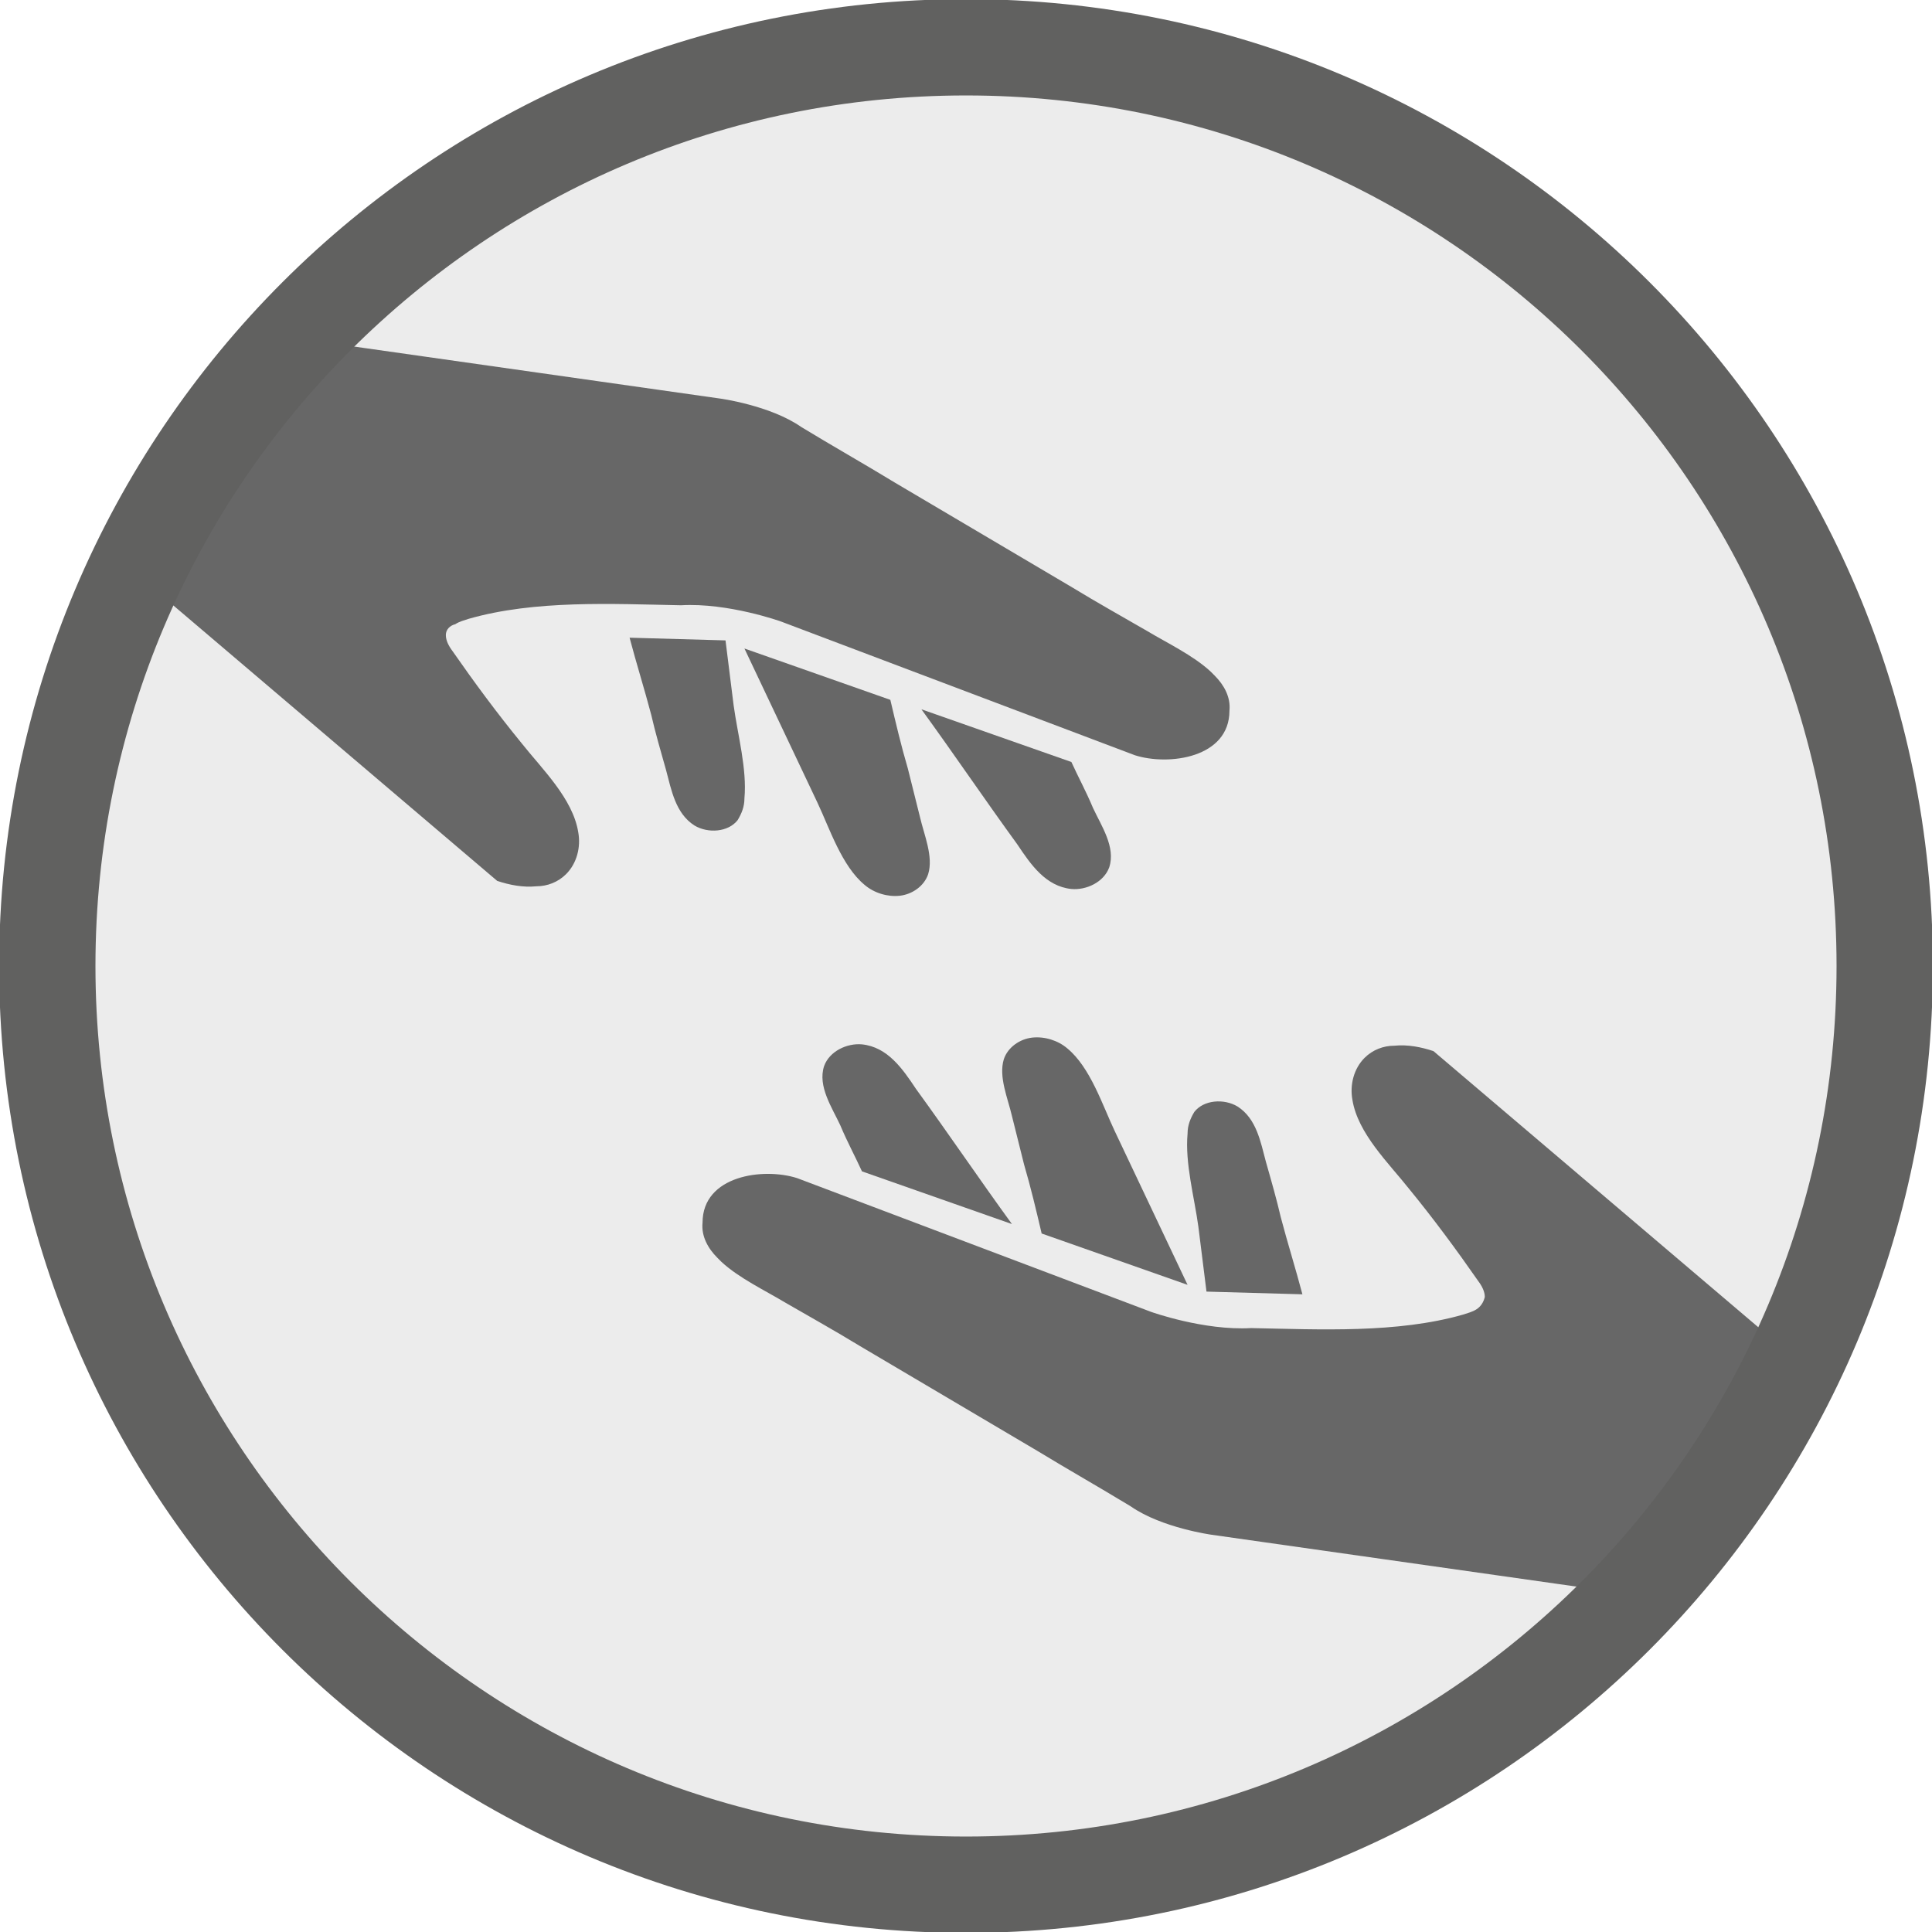
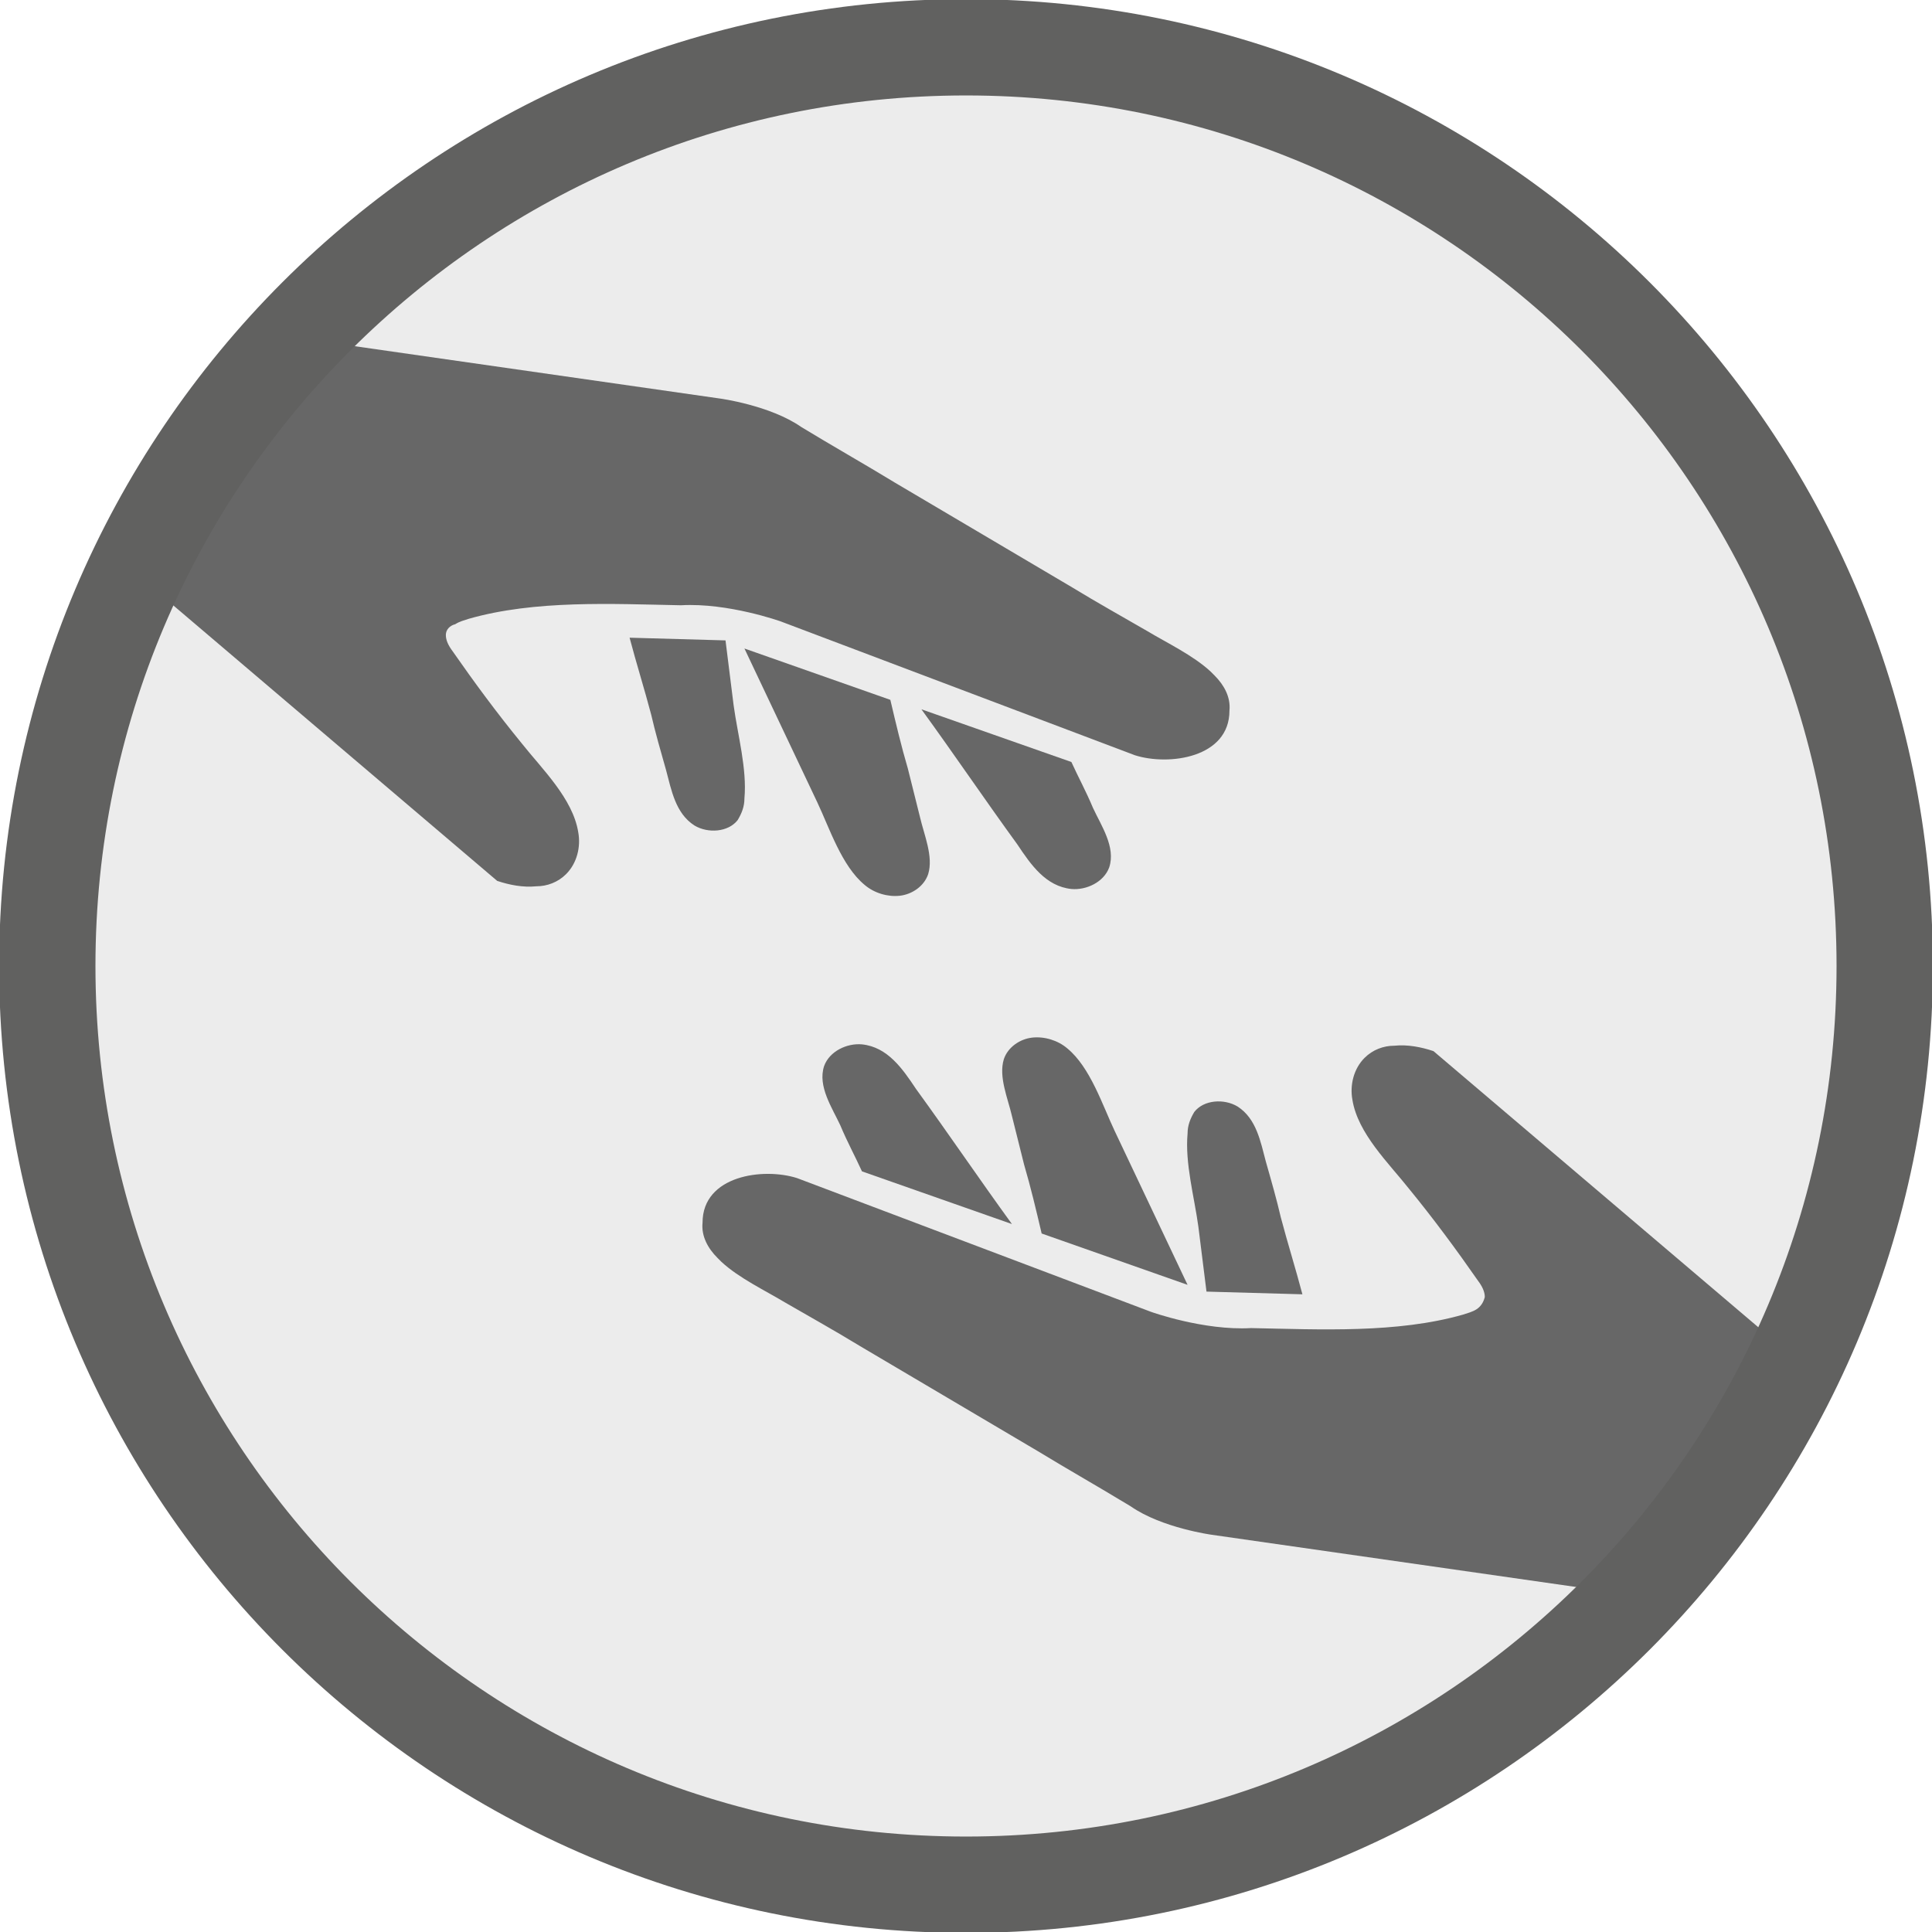
- <svg xmlns="http://www.w3.org/2000/svg" xmlns:xlink="http://www.w3.org/1999/xlink" viewBox="0 0 143 143">
-   <defs>
-     <circle id="a" cx="71.5" cy="71.5" r="68" />
-   </defs>
-   <use xlink:href="#a" overflow="visible" fill="#ececec" />
-   <clipPath id="b">
-     <use xlink:href="#a" overflow="visible" />
-   </clipPath>
-   <g clip-path="url(#b)" fill="#676767">
-     <path d="M16 24.2l37.3 5.3s3.7.5 6 2.1c2.3 1.4 4.6 2.7 6.9 4.1l13.2 7.8c1.8 1.1 3.6 2.1 5.5 3.2 1.5.9 3.4 1.8 4.7 3l.3.3c.7.7 1.2 1.6 1.1 2.6 0 3.5-4.5 4.1-7 3.3L57.8 46s-3.9-1.4-7.4-1.2c-5.1-.1-10.8-.4-15.7 1-.3.1-.7.2-1 .4-.4.1-.7.4-.7.8s.2.8.5 1.2c1.6 2.3 3.3 4.6 5.1 6.8 1.5 1.9 3.8 4.1 4.2 6.6.2 1.1-.1 2.3-.9 3.1-.6.6-1.4.9-2.2.9-1 .1-2-.1-2.9-.4L10.7 43" />
-     <path d="M79.3 56.4c.5 1.1 1.1 2.2 1.6 3.4.6 1.3 1.7 2.9 1.2 4.4-.4 1.1-1.7 1.7-2.8 1.6-1.9-.2-3-1.8-4-3.3-2.4-3.3-4.7-6.7-7.1-10l11.1 3.9zM65.9 51.8c.4 1.7.8 3.4 1.3 5.1l.9 3.6c.3 1.3 1 2.9.6 4.2-.3.9-1.2 1.5-2.1 1.6-.9.1-1.9-.2-2.6-.8-1.7-1.4-2.6-4.2-3.5-6.1L55.1 48l10.8 3.8zM53.7 47.4l.6 4.8c.3 2.2 1 4.7.8 6.9 0 .6-.2 1.1-.5 1.6-.7.9-2.2 1-3.2.4-1.4-.9-1.7-2.6-2.1-4.1-.4-1.4-.8-2.8-1.1-4.1-.5-1.9-1.1-3.8-1.6-5.7l7.1.2z" />
+ <svg xmlns="http://www.w3.org/2000/svg" viewBox="0 0 143 143">
+   <circle id="a" cx="71.5" cy="71.5" r="68" fill="#ececec" />
+   <g fill="#676767">
+     <path d="M21.9,25l31.4,4.5c0,0,3.7,0.5,6,2.1c2.3,1.4,4.6,2.7,6.9,4.1l13.2,7.8c1.8,1.1,3.6,2.1,5.5,3.2       c1.5,0.9,3.4,1.8,4.7,3l0.3,0.3c0.7,0.7,1.2,1.6,1.1,2.6c0,3.5-4.5,4.1-7,3.3L57.8,46c0,0-3.9-1.4-7.4-1.2       c-5.1-0.1-10.8-0.4-15.7,1c-0.3,0.1-0.7,0.2-1,0.4C33.3,46.3,33,46.6,33,47s0.2,0.8,0.5,1.2c1.6,2.3,3.3,4.6,5.1,6.8       c1.5,1.9,3.8,4.1,4.2,6.6c0.2,1.1-0.1,2.3-0.9,3.1c-0.6,0.6-1.4,0.9-2.2,0.9c-1,0.1-2-0.1-2.9-0.4L10.7,43" />
+     <path d="M79.3,56.4c0.5,1.1,1.1,2.2,1.6,3.4c0.6,1.3,1.7,2.9,1.2,4.4c-0.4,1.1-1.7,1.7-2.8,1.6c-1.9-0.2-3-1.8-4-3.3       c-2.4-3.3-4.7-6.7-7.1-10C68.2,52.5,79.3,56.4,79.3,56.4z M65.9,51.8c0.4,1.7,0.8,3.4,1.3,5.1l0.9,3.6c0.3,1.3,1,2.9,0.6,4.2       c-0.3,0.9-1.2,1.5-2.1,1.6s-1.9-0.2-2.6-0.8c-1.7-1.4-2.6-4.2-3.5-6.1L55.1,48L65.9,51.8z M53.7,47.4l0.6,4.8       c0.3,2.2,1,4.7,0.8,6.9c0,0.6-0.2,1.1-0.5,1.6c-0.7,0.9-2.2,1-3.2,0.4c-1.4-0.9-1.7-2.6-2.1-4.1c-0.4-1.4-0.8-2.8-1.1-4.1       c-0.5-1.9-1.1-3.8-1.6-5.7C46.6,47.2,53.7,47.4,53.7,47.4z" />
  </g>
-   <g clip-path="url(#b)" fill="#676767">
-     <path d="M127 118.9l-37.3-5.3s-3.7-.5-6-2.1c-2.3-1.4-4.6-2.7-6.9-4.1l-13.2-7.8c-1.8-1.1-3.6-2.1-5.5-3.2-1.5-.9-3.4-1.8-4.7-3l-.3-.3c-.7-.7-1.2-1.6-1.1-2.6 0-3.5 4.5-4.1 7-3.3l26.2 9.9s3.9 1.4 7.4 1.2c5.1.1 10.8.4 15.7-1 .3-.1.7-.2 1-.4.3-.2.5-.5.6-.9 0-.4-.2-.8-.5-1.2-1.6-2.3-3.3-4.6-5.1-6.8-1.5-1.9-3.8-4.1-4.2-6.6-.2-1.1.1-2.3.9-3.1.6-.6 1.4-.9 2.2-.9 1-.1 2 .1 2.9.4l26 22.1" />
-     <path d="M63.8 86.7c-.5-1.1-1.1-2.2-1.6-3.4-.6-1.3-1.7-2.9-1.2-4.4.4-1.1 1.7-1.7 2.8-1.6 1.9.2 3 1.8 4 3.3 2.4 3.3 4.7 6.7 7.1 10l-11.1-3.9zM77.1 91.3c-.4-1.7-.8-3.4-1.3-5.1l-.9-3.6c-.3-1.3-1-2.9-.6-4.2.3-.9 1.2-1.5 2.1-1.6.9-.1 1.9.2 2.6.8 1.7 1.4 2.6 4.2 3.5 6.1l5.4 11.4-10.8-3.8zM89.3 95.6l-.6-4.8c-.3-2.2-1-4.7-.8-6.9 0-.6.2-1.1.5-1.6.7-.9 2.2-1 3.2-.4 1.4.9 1.7 2.6 2.1 4.1.4 1.4.8 2.8 1.1 4.1.5 1.9 1.1 3.8 1.6 5.7l-7.1-.2z" />
+   <g fill="#676767">
+     <path d="M121.1,118.1l-31.4-4.5c0,0-3.7-0.5-6-2.1c-2.3-1.4-4.6-2.7-6.9-4.1l-13.2-7.8c-1.8-1.1-3.6-2.1-5.5-3.2       c-1.5-0.9-3.4-1.8-4.7-3l-0.3-0.3c-0.7-0.7-1.2-1.6-1.1-2.6c0-3.5,4.5-4.1,7-3.3l26.2,9.9c0,0,3.9,1.4,7.4,1.2       c5.1,0.1,10.8,0.4,15.7-1c0.3-0.1,0.7-0.2,1-0.4c0.3-0.2,0.5-0.5,0.6-0.9c0-0.4-0.2-0.8-0.5-1.2c-1.6-2.3-3.3-4.6-5.1-6.8       c-1.5-1.9-3.8-4.1-4.2-6.6c-0.2-1.1,0.1-2.3,0.9-3.1c0.6-0.6,1.4-0.9,2.2-0.9c1-0.1,2,0.1,2.9,0.4l26,22.1" />
+     <path d="M63.8,86.7c-0.5-1.1-1.1-2.2-1.6-3.4c-0.6-1.3-1.7-2.9-1.2-4.4c0.4-1.1,1.7-1.7,2.8-1.6c1.9,0.2,3,1.8,4,3.3       c2.4,3.3,4.7,6.7,7.1,10C74.9,90.6,63.8,86.7,63.8,86.7z M77.1,91.3c-0.4-1.7-0.8-3.4-1.3-5.1l-0.9-3.6c-0.3-1.3-1-2.9-0.6-4.2       c0.3-0.9,1.2-1.5,2.1-1.6s1.9,0.2,2.6,0.8c1.7,1.4,2.6,4.2,3.5,6.1l5.4,11.4C87.9,95.1,77.1,91.3,77.1,91.3z M89.3,95.6l-0.6-4.8       c-0.3-2.2-1-4.7-0.8-6.9c0-0.6,0.2-1.1,0.5-1.6c0.7-0.9,2.2-1,3.2-0.4c1.4,0.9,1.7,2.6,2.1,4.1c0.4,1.4,0.8,2.8,1.1,4.1       c0.5,1.9,1.1,3.8,1.6,5.7C96.4,95.8,89.3,95.6,89.3,95.6z" />
  </g>
-   <use xlink:href="#a" overflow="visible" fill="none" stroke="#616160" stroke-width="7.13" stroke-miterlimit="10" />
+   <circle id="a" cx="71.5" cy="71.5" r="68" fill="none" stroke="#616160" stroke-width="7.13" stroke-miterlimit="10" />
</svg>
